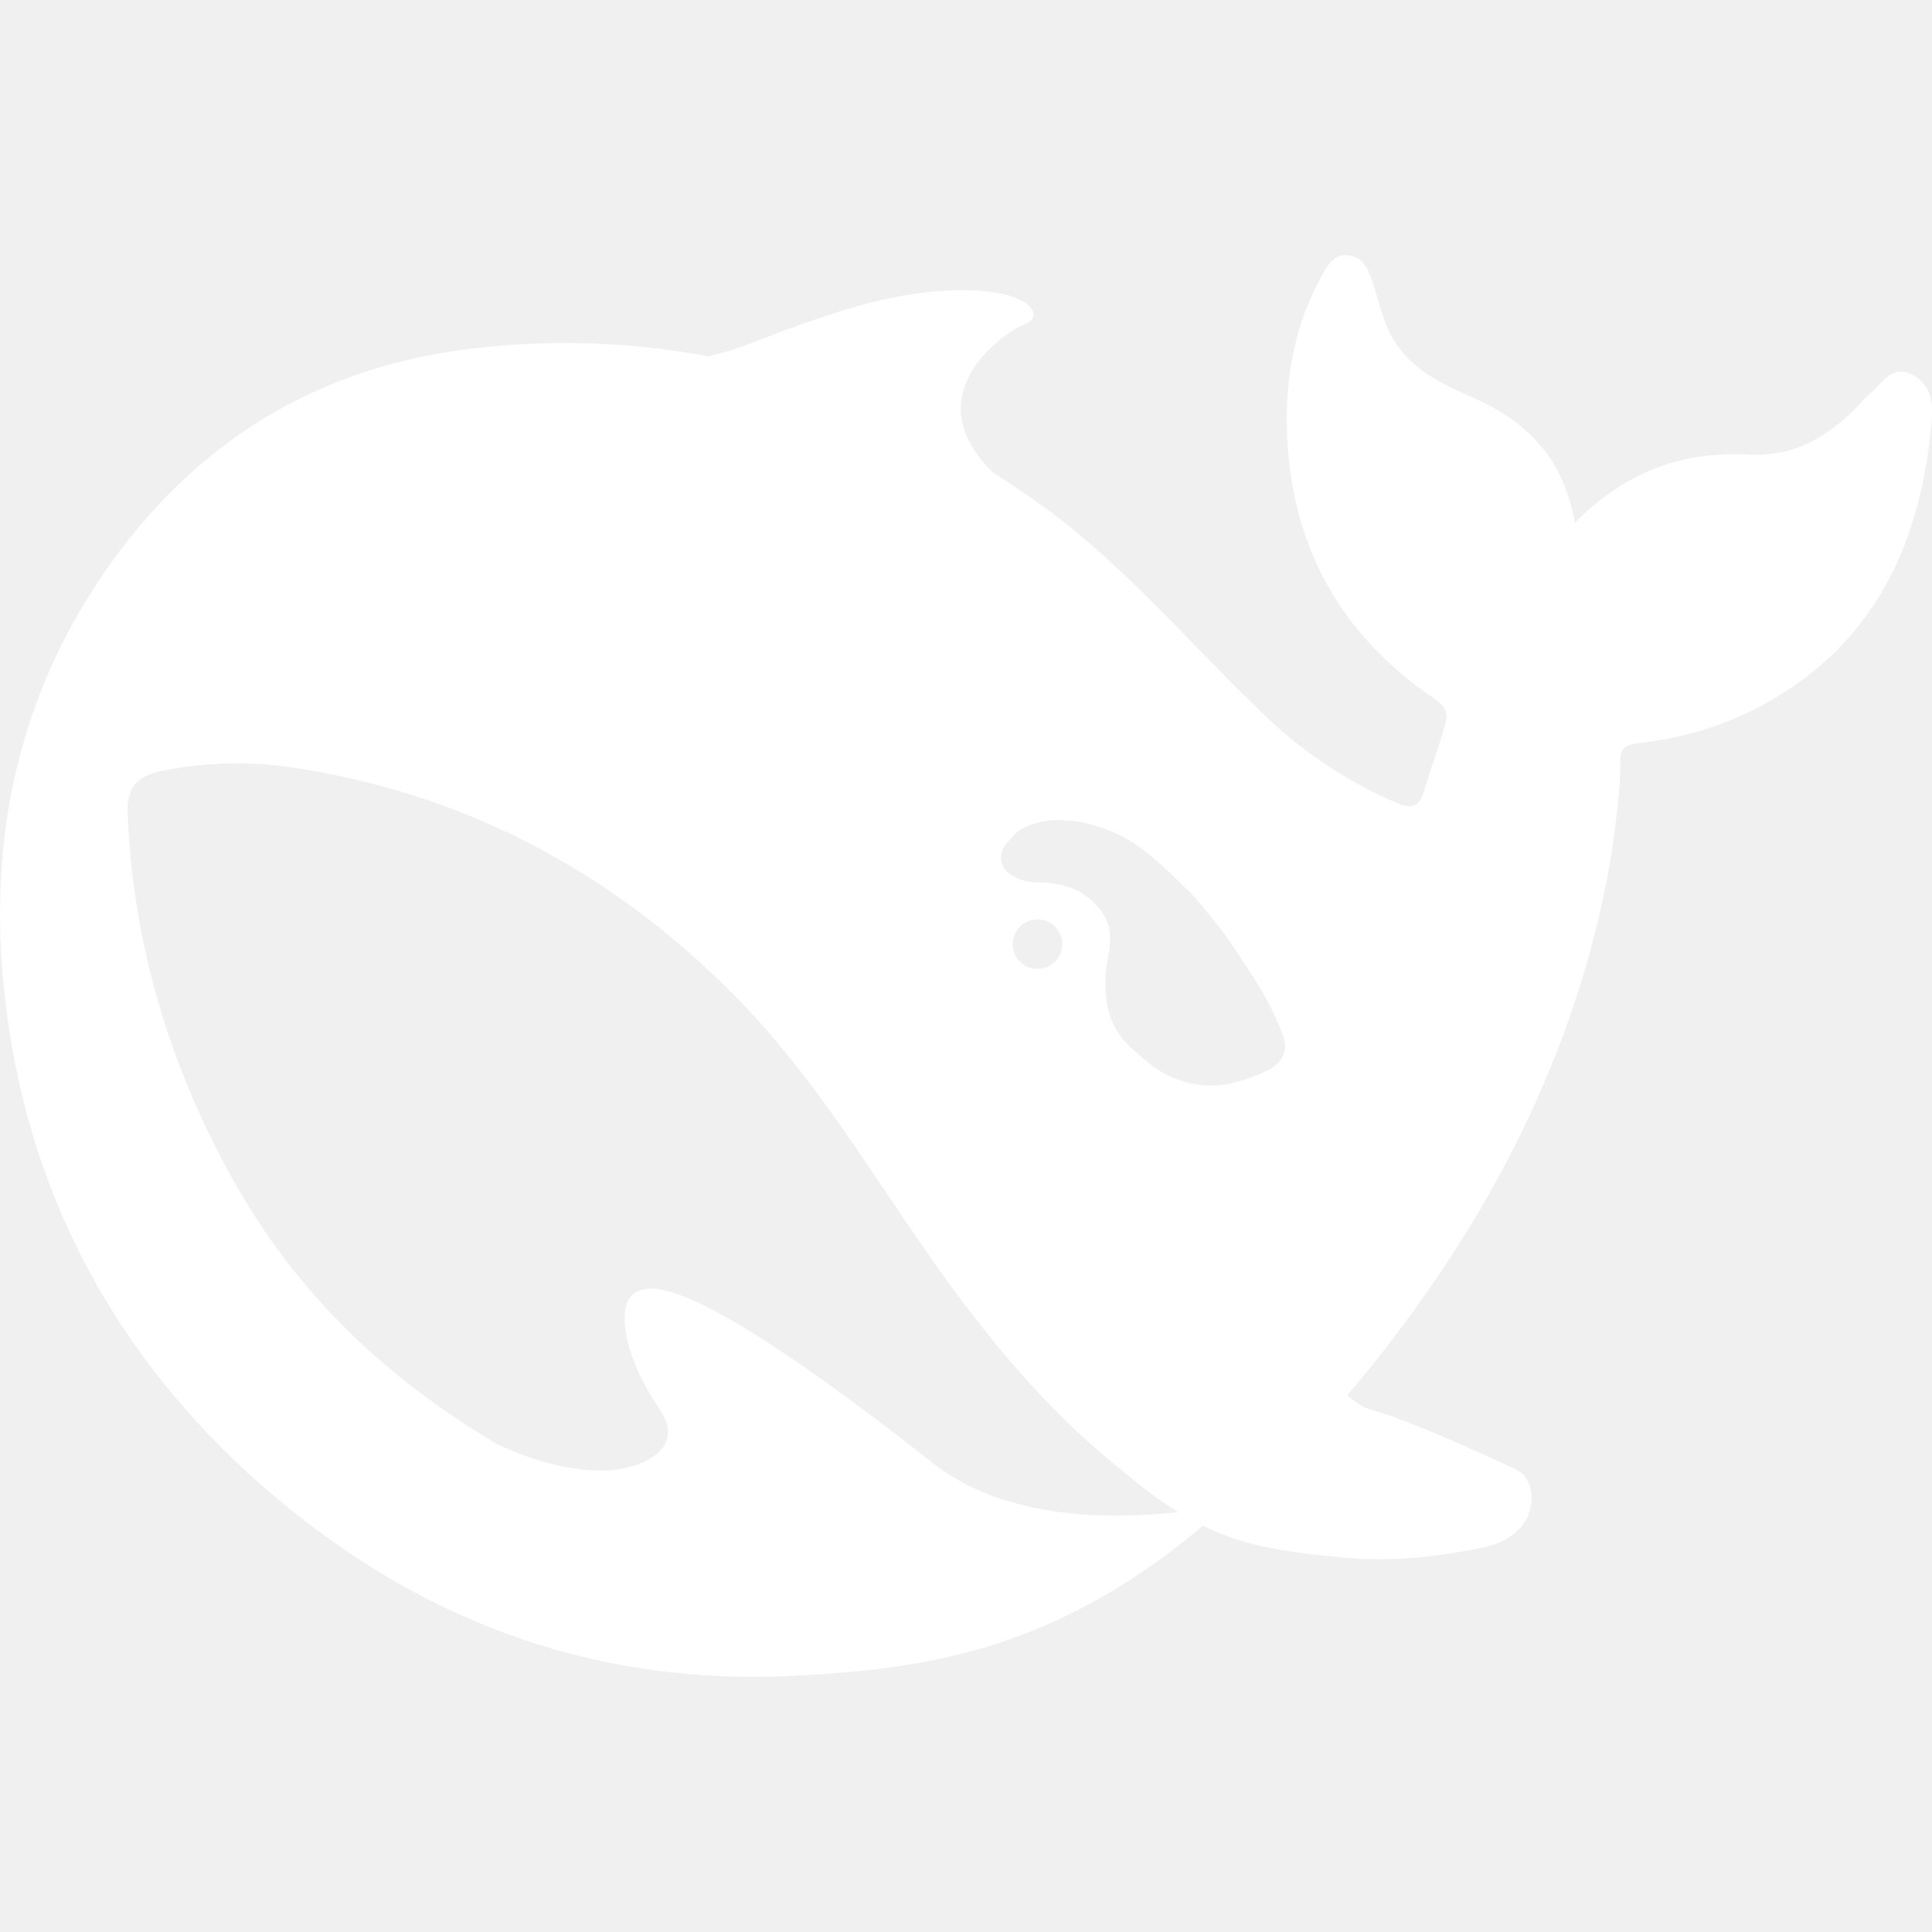
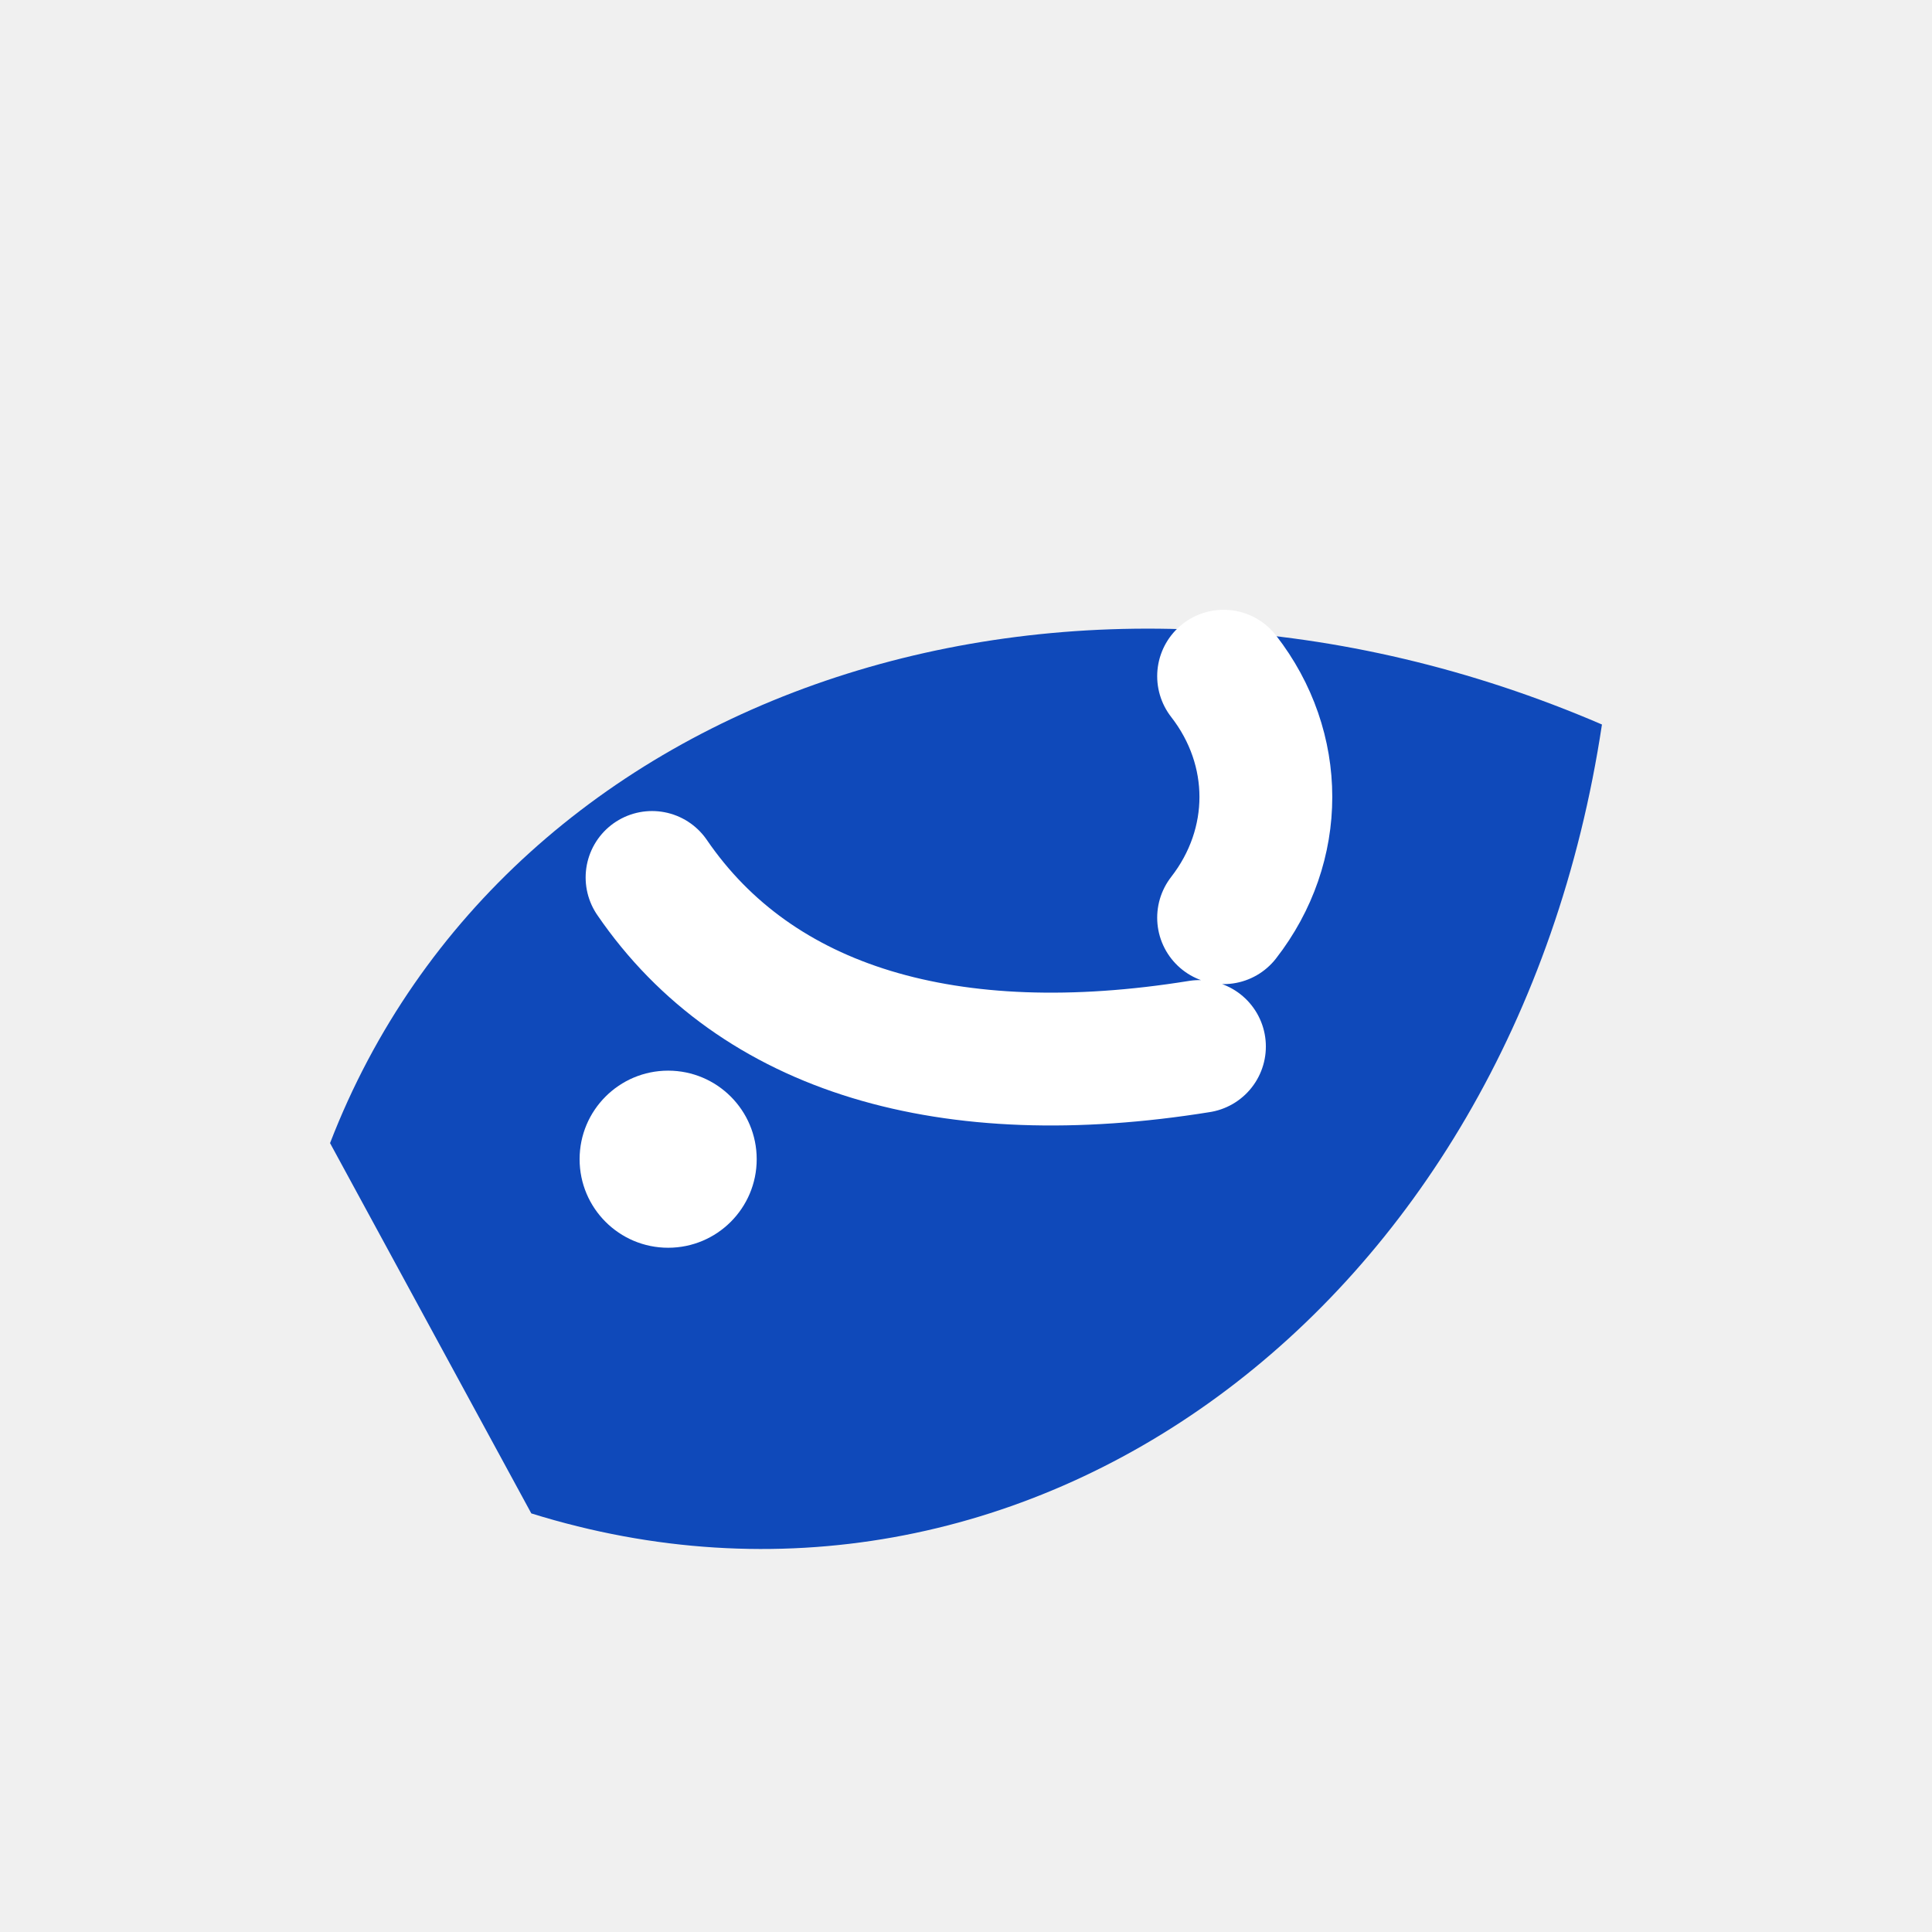
- <svg xmlns="http://www.w3.org/2000/svg" fill="#ffffff" role="img" viewBox="0 0 24 24">
-   <path d="M23.748 4.651c-.254-.124-.364.113-.512.233-.051.04-.094.09-.137.137-.372.397-.806.657-1.373.626-.829-.046-1.537.214-2.163.848-.133-.782-.575-1.248-1.247-1.548-.352-.155-.708-.311-.955-.65-.172-.24-.219-.509-.305-.774-.055-.16-.11-.323-.293-.35-.2-.031-.278.136-.356.276-.313.572-.434 1.202-.422 1.84.027 1.436.633 2.58 1.838 3.393.137.094.172.187.129.323-.082.28-.18.553-.266.833-.055.179-.137.218-.328.14a5.5 5.5 0 0 1-1.737-1.179c-.857-.828-1.631-1.743-2.597-2.46a12 12 0 0 0-.689-.47c-.985-.957.13-1.743.387-1.836.27-.098.094-.433-.778-.428-.872.003-1.67.295-2.687.685a3 3 0 0 1-.465.136 9.6 9.6 0 0 0-2.883-.101c-1.885.21-3.39 1.1-4.497 2.622C.082 8.776-.231 10.854.152 13.02c.403 2.284 1.568 4.175 3.36 5.653 1.857 1.533 3.997 2.284 6.438 2.14 1.482-.085 3.132-.284 4.994-1.86.47.234.962.328 1.78.398.629.058 1.235-.031 1.705-.129.735-.155.684-.836.418-.961-2.155-1.004-1.682-.595-2.112-.926 1.095-1.295 2.768-3.598 3.284-6.733.05-.346.115-.834.108-1.114-.004-.171.035-.238.23-.257a4.2 4.2 0 0 0 1.545-.475c1.397-.763 1.96-2.016 2.093-3.517.02-.23-.004-.467-.247-.588M11.58 18.168c-2.088-1.642-3.101-2.183-3.52-2.16-.39.024-.32.472-.234.763.09.288.207.487.371.74.114.167.192.416-.113.603-.673.416-1.842-.14-1.897-.168-1.361-.801-2.5-1.86-3.301-3.306-.775-1.393-1.225-2.888-1.299-4.482-.02-.385.094-.522.477-.592a4.7 4.7 0 0 1 1.53-.038c2.131.311 3.946 1.264 5.467 2.774.868.86 1.525 1.887 2.202 2.89.72 1.066 1.494 2.082 2.48 2.915.348.291.626.513.892.677-.802.09-2.14.109-3.055-.615zm1.001-6.44a.306.306 0 0 1 .415-.287.3.3 0 0 1 .113.074.3.3 0 0 1 .086.214c0 .17-.136.307-.308.307a.303.303 0 0 1-.306-.307m3.11 1.596c-.2.081-.4.151-.591.16a1.25 1.25 0 0 1-.798-.254c-.274-.23-.47-.358-.551-.758a1.7 1.7 0 0 1 .015-.588c.07-.327-.007-.537-.238-.727-.188-.156-.426-.199-.689-.199a.6.6 0 0 1-.254-.078.253.253 0 0 1-.114-.358 1 1 0 0 1 .192-.21c.356-.202.767-.136 1.146.016.352.144.618.408 1.001.782.392.451.462.576.685.915.176.264.336.536.446.848.066.194-.02.353-.25.45" />
+ <svg xmlns="http://www.w3.org/2000/svg" viewBox="0 0 24 24" role="img">
+   <path fill="#0F49BA" d="M4.1 14.2c2.2-5.7 9.3-8 15.8-5.2-1.1 7.3-7.2 11.7-13.3 9.8" />
+   <path fill="none" stroke="#ffffff" stroke-width="1.65" stroke-linecap="round" stroke-linejoin="round" d="M8.1 10.9c1.3 1.9 3.7 2.6 6.8 2.1M15.2 8.4c.7.9.7 2.1 0 3" />
+   <circle cx="8.3" cy="14.4" r="1.1" fill="#ffffff" />
</svg>
